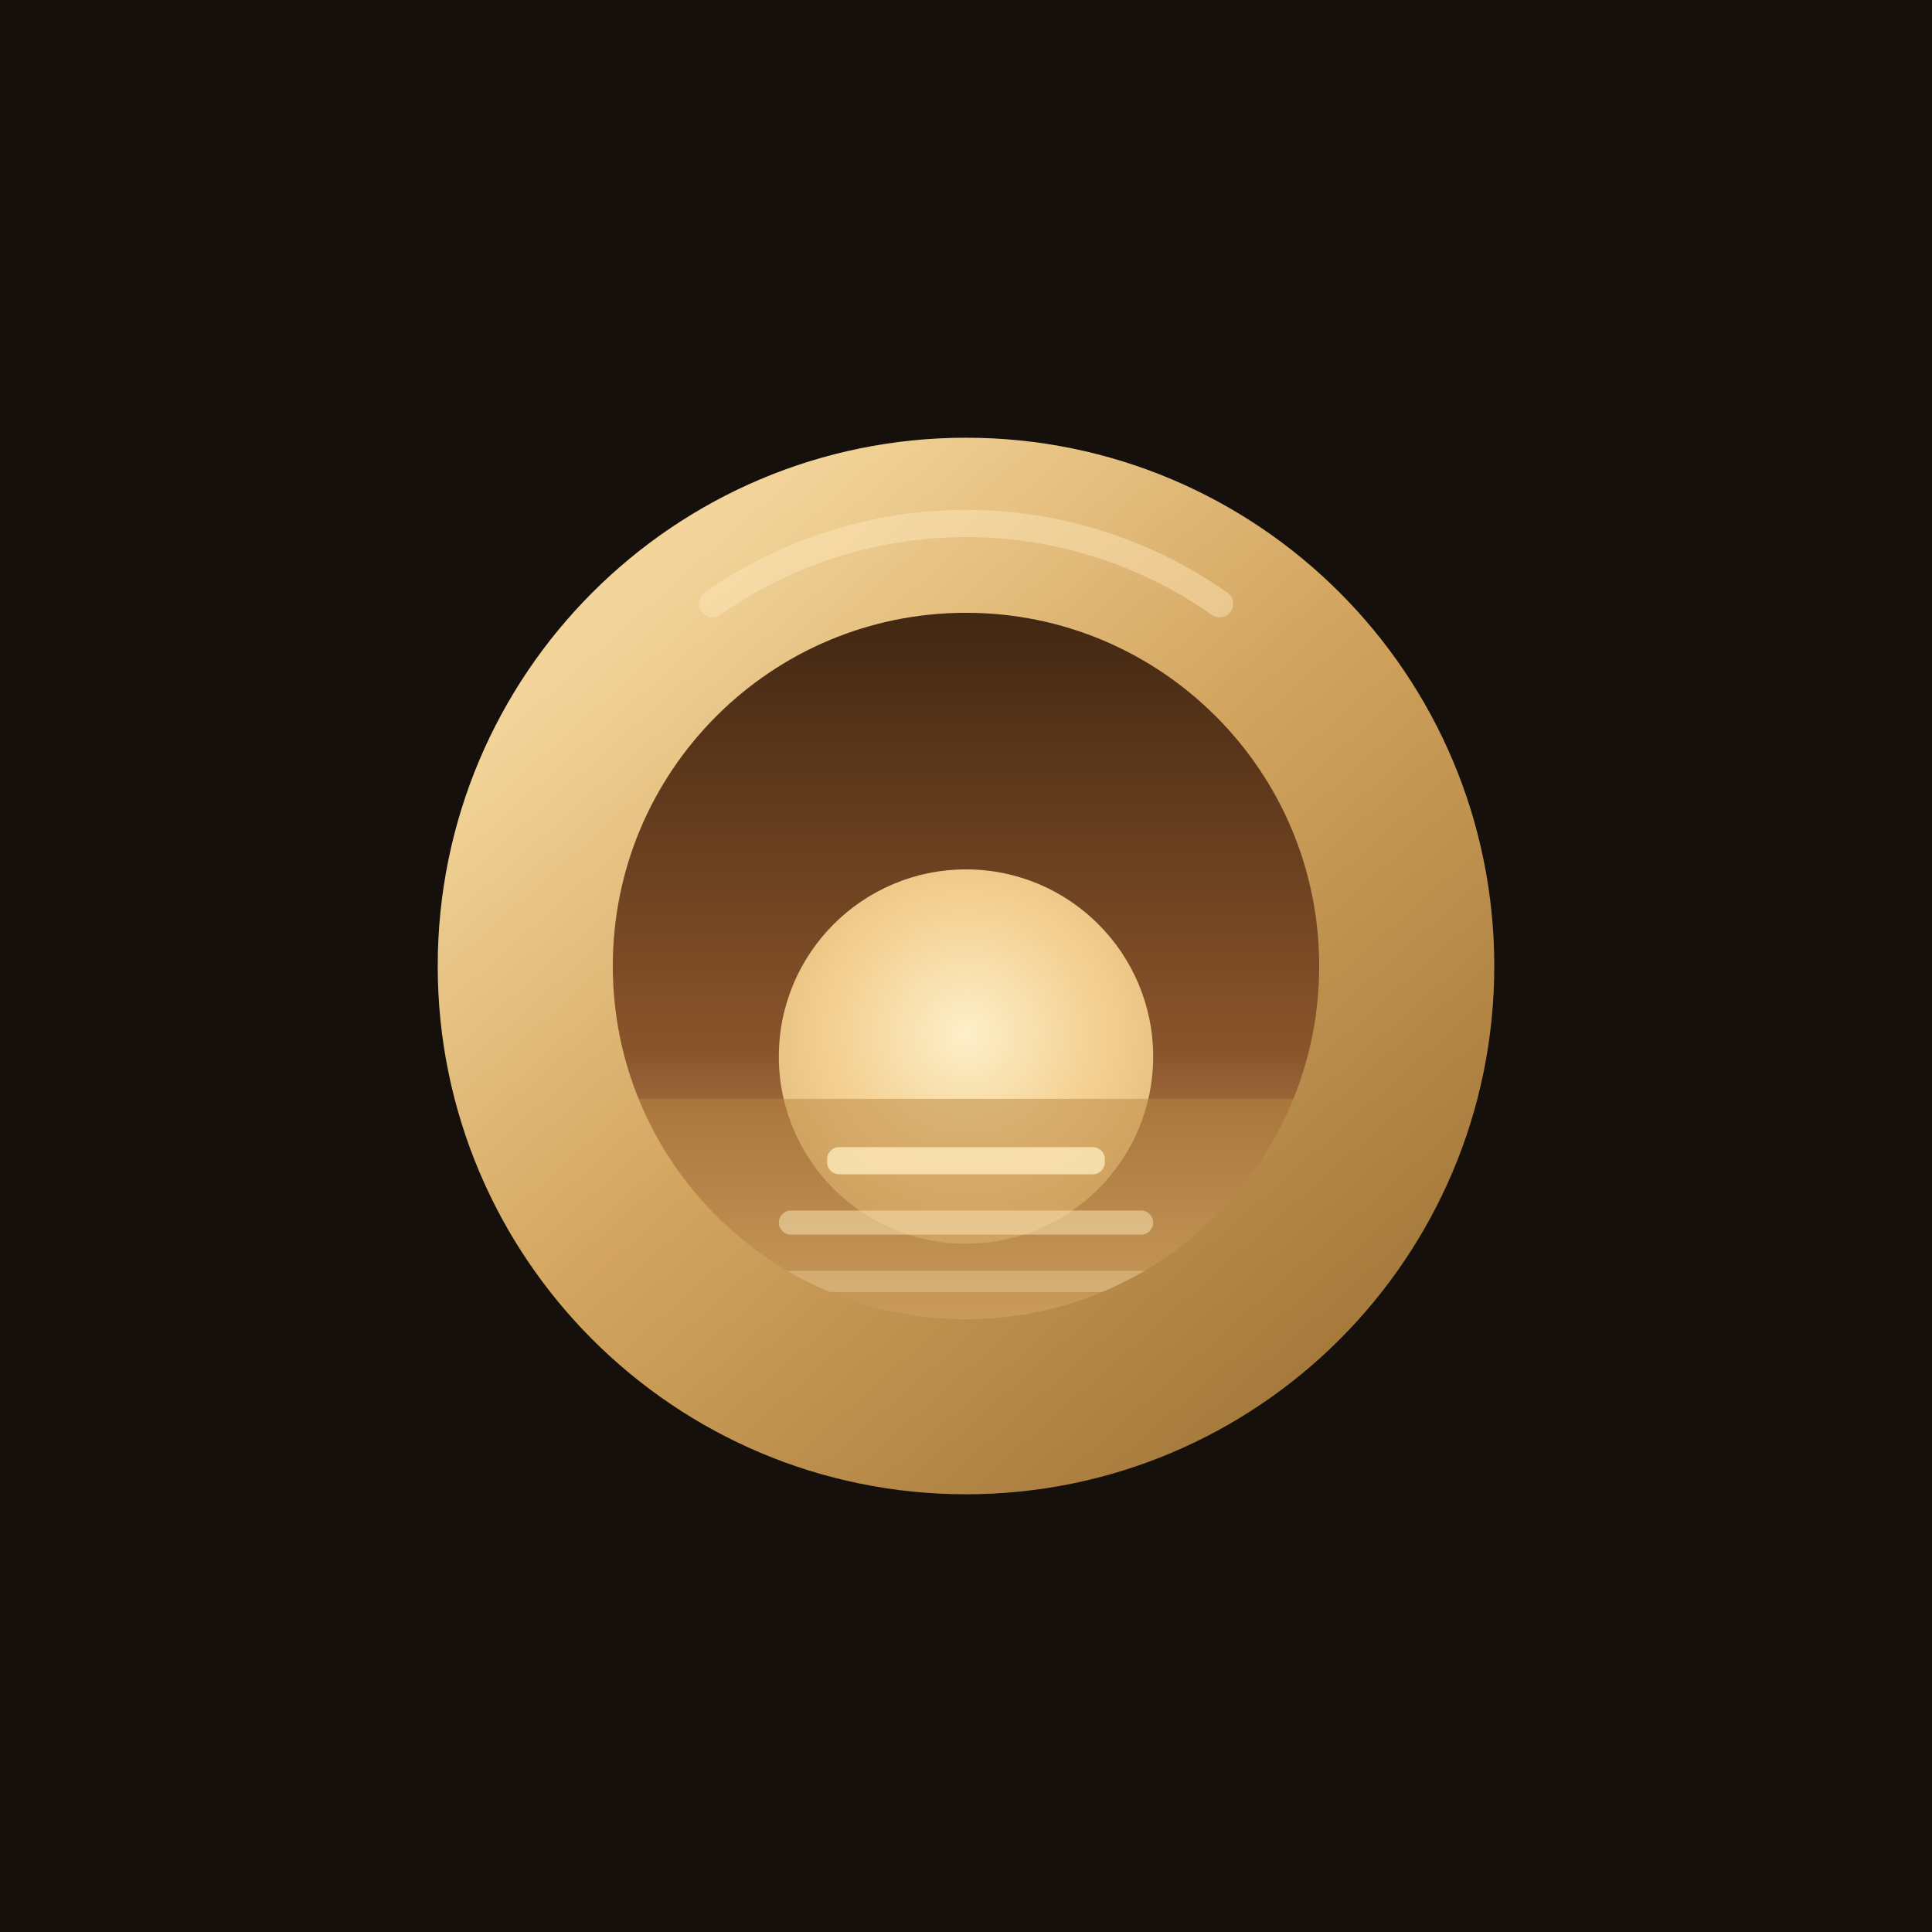
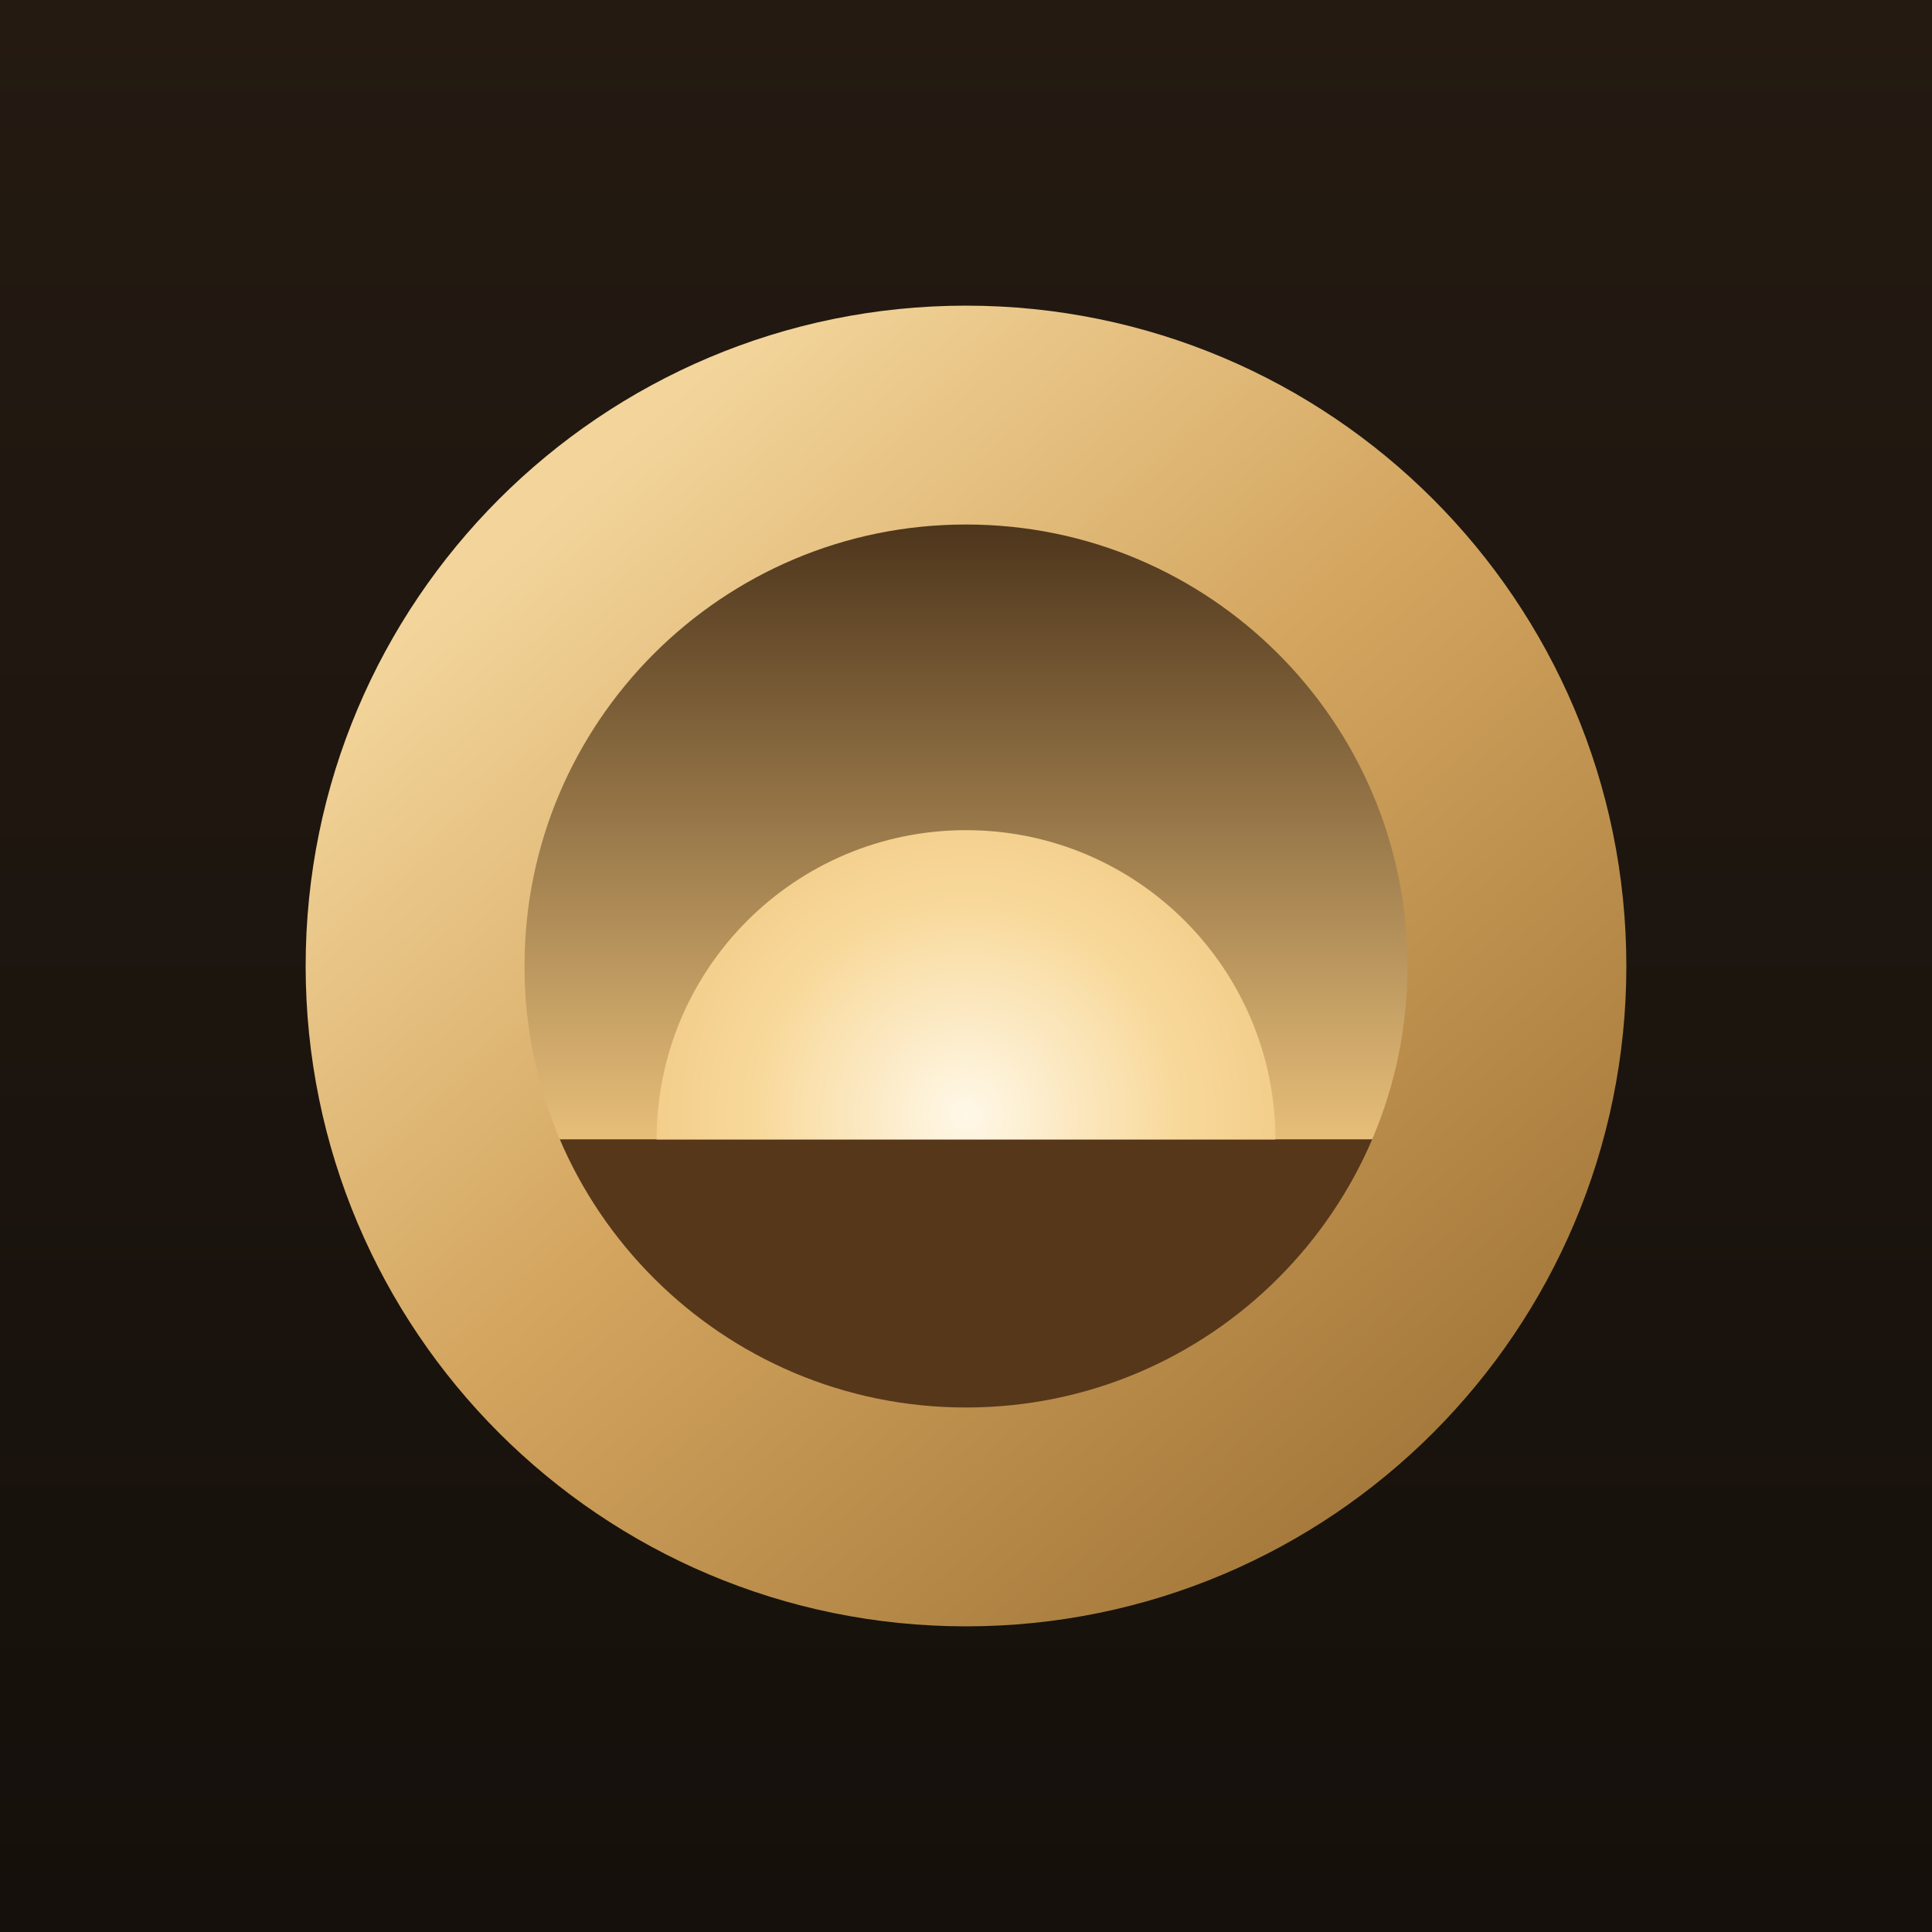
<svg xmlns="http://www.w3.org/2000/svg" viewBox="0 0 512 512" width="512" height="512">
  <defs>
    <linearGradient id="tile" x1="0" y1="0" x2="0" y2="1">
      <stop offset="0" stop-color="#241a12" />
      <stop offset="1" stop-color="#15100b" />
    </linearGradient>
    <linearGradient id="ring" x1="0.12" y1="0.08" x2="0.9" y2="0.96">
      <stop offset="0" stop-color="#f3d59b" />
      <stop offset="0.46" stop-color="#d3a55f" />
      <stop offset="1" stop-color="#a5793b" />
    </linearGradient>
    <linearGradient id="sky" x1="0" y1="0" x2="0" y2="1">
-       <stop offset="0" stop-color="#38210f" />
-       <stop offset="0.60" stop-color="#8a542a" />
-       <stop offset="1" stop-color="#ecc588" />
+       <stop offset="0" stop-color="#3a2410" />
+       <stop offset="1" stop-color="#e7be79" />
    </linearGradient>
-     <radialGradient id="sun" cx="50%" cy="44%" r="62%">
-       <stop offset="0" stop-color="#fdefc9" />
-       <stop offset="55%" stop-color="#f4d193" />
-       <stop offset="100%" stop-color="#e2ba79" />
+     <radialGradient id="sun" cx="50%" cy="46%" r="62%">
+       <stop offset="0" stop-color="#fff8e8" />
+       <stop offset="55%" stop-color="#f8d99b" />
+       <stop offset="100%" stop-color="#efc57f" />
    </radialGradient>
    <clipPath id="disc">
      <circle cx="256" cy="256" r="119" />
    </clipPath>
  </defs>
-   <rect width="512" height="512" fill="#15100b" />
-   <g transform="translate(256 256) scale(0.8) translate(-256 -256)">
-     <g clip-path="url(#disc)">
-       <rect x="118" y="118" width="276" height="276" fill="url(#sky)" />
-       <circle cx="256" cy="286" r="62" fill="url(#sun)" />
-       <rect x="118" y="300" width="276" height="94" fill="#b9863f" opacity="0.5" />
-       <g fill="#fbe6b6">
-         <rect x="210" y="316" width="92" height="9" rx="4" opacity="0.85" />
-         <rect x="194" y="337" width="124" height="8" rx="4" opacity="0.52" />
-         <rect x="182" y="357" width="148" height="7" rx="3.5" opacity="0.3" />
-       </g>
-     </g>
-     <circle cx="256" cy="256" r="146" fill="none" stroke="url(#ring)" stroke-width="58" />
-     <path d="M172 136 A146 146 0 0 1 340 136" fill="none" stroke="#ffe9bd" stroke-width="9" stroke-linecap="round" opacity="0.45" />
+   <rect width="512" height="512" fill="url(#tile)" />
+   <g clip-path="url(#disc)">
+     <rect x="118" y="118" width="276" height="184" fill="url(#sky)" />
+     <circle cx="256" cy="302" r="82" fill="url(#sun)" />
+     <rect x="118" y="302" width="276" height="92" fill="#57371a" />
  </g>
+   <circle cx="256" cy="256" r="146" fill="none" stroke="url(#ring)" stroke-width="58" />
</svg>
